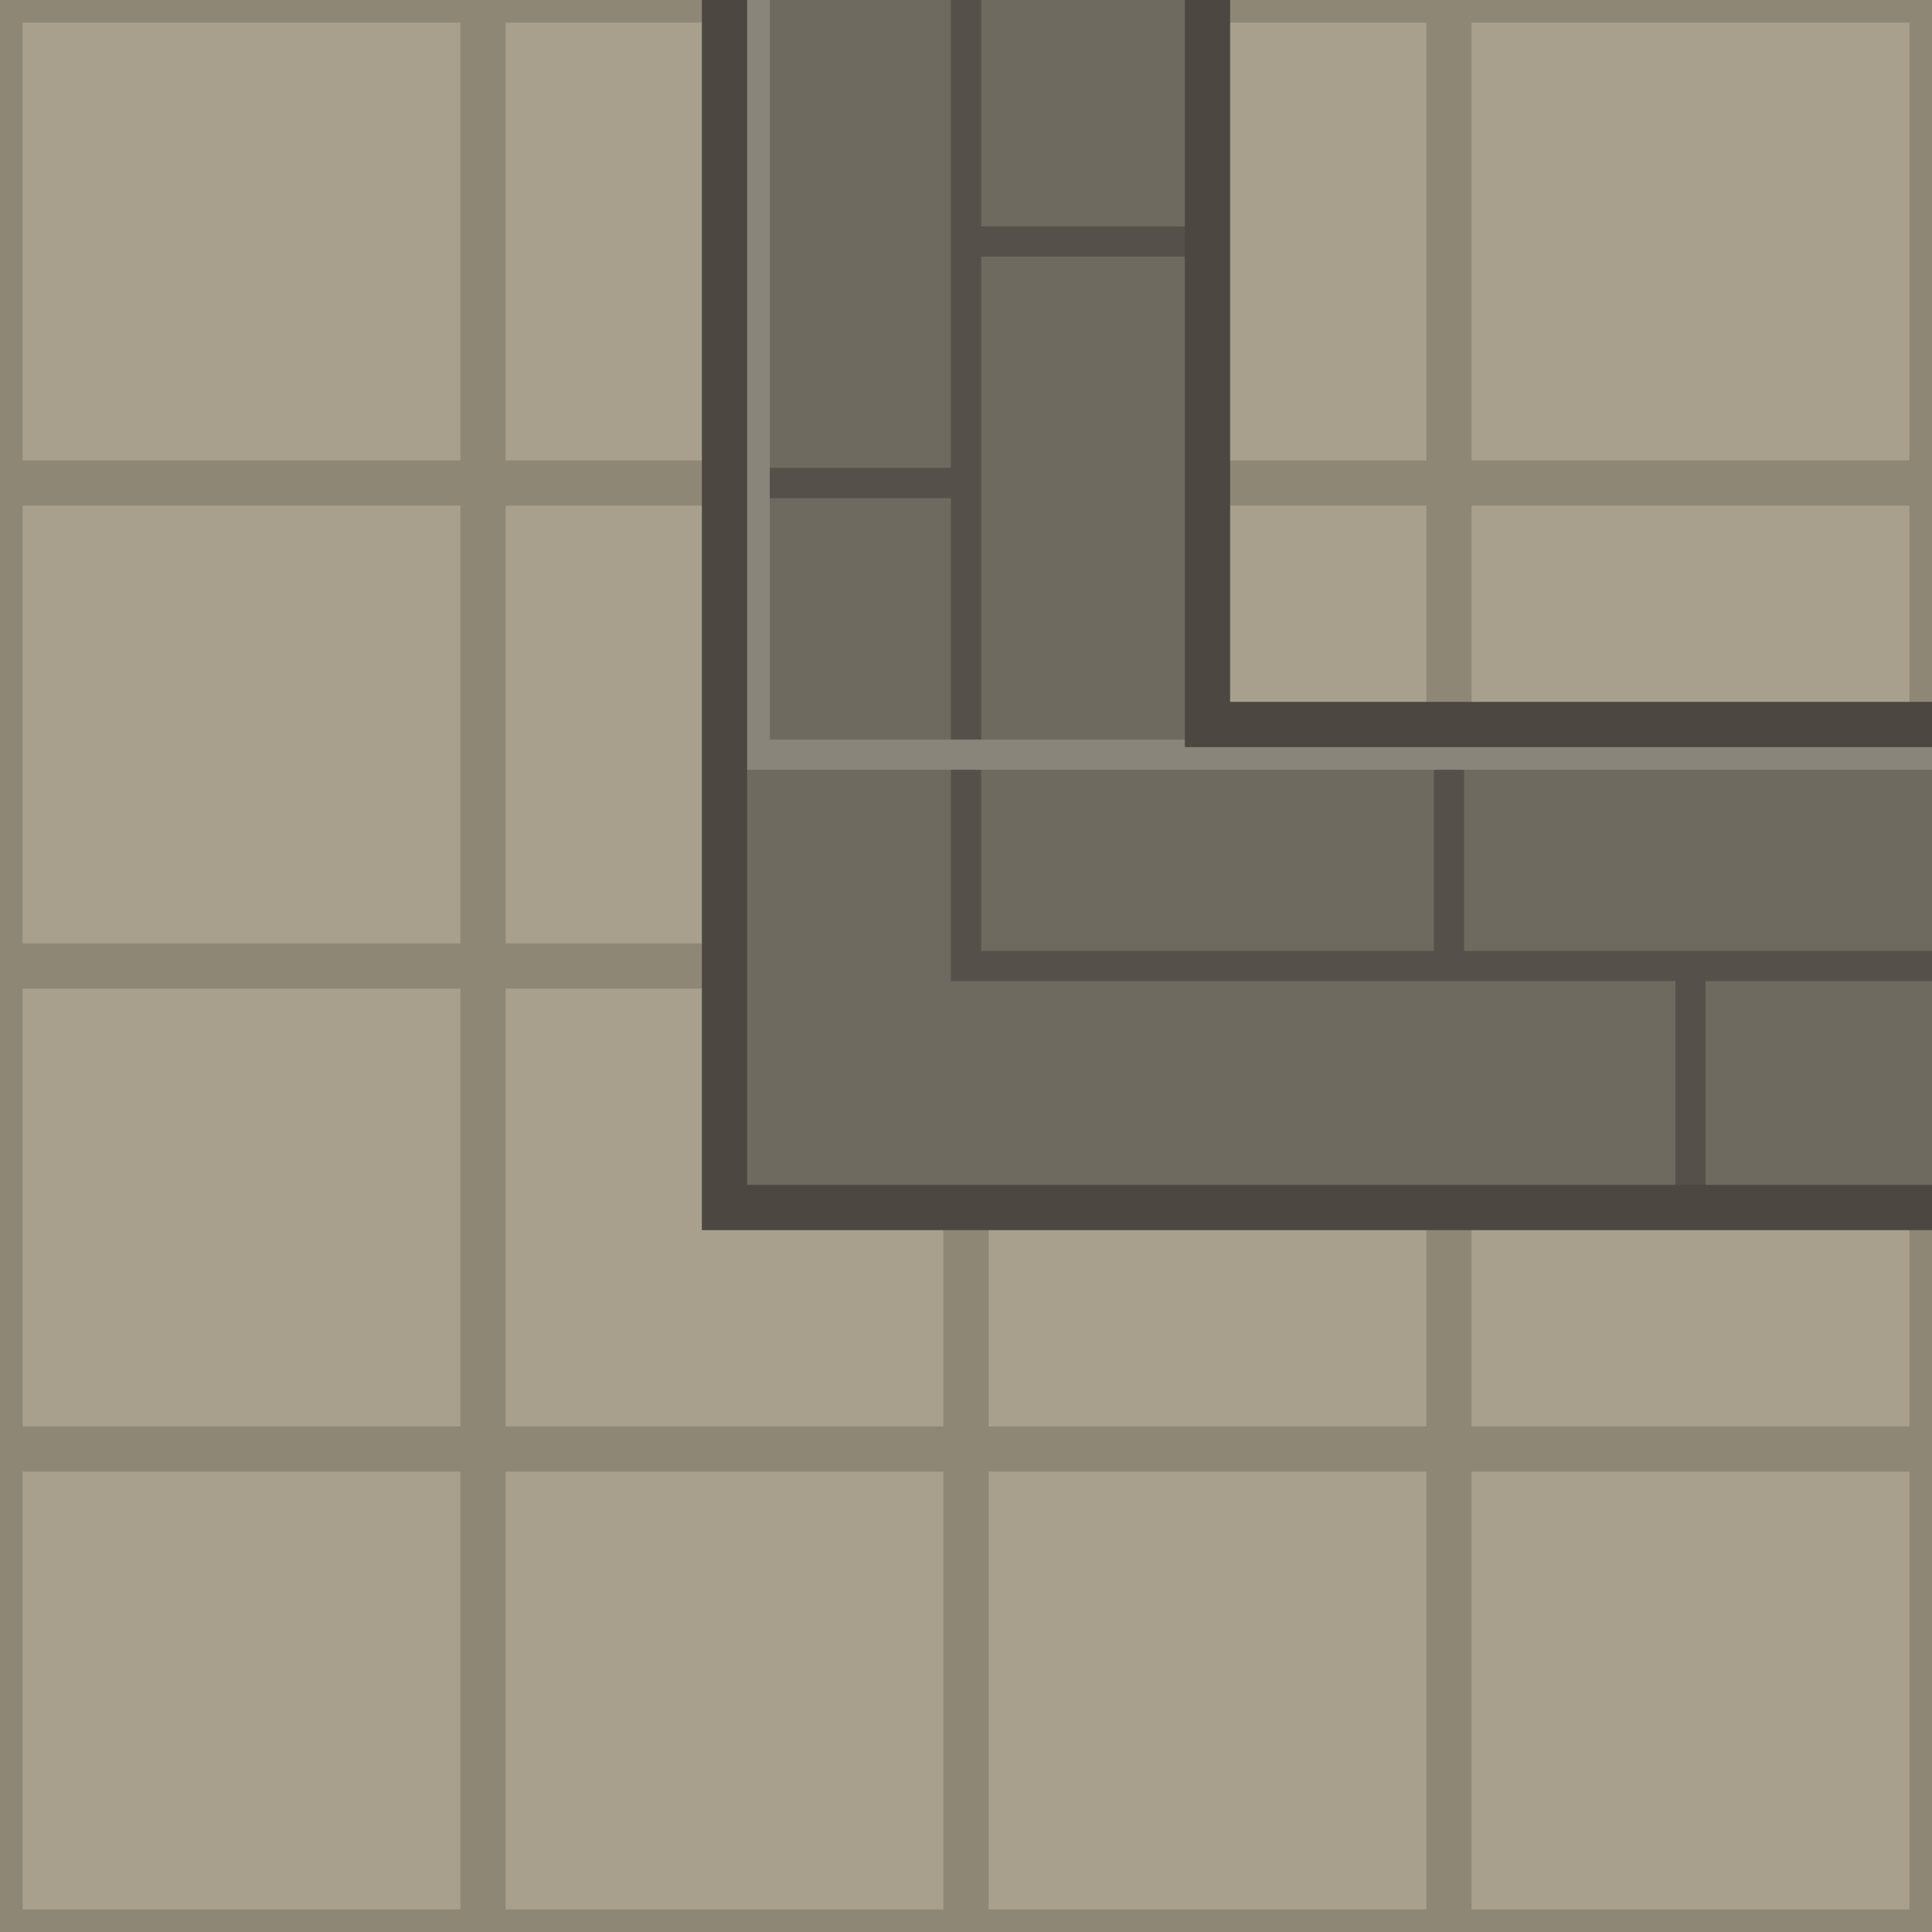
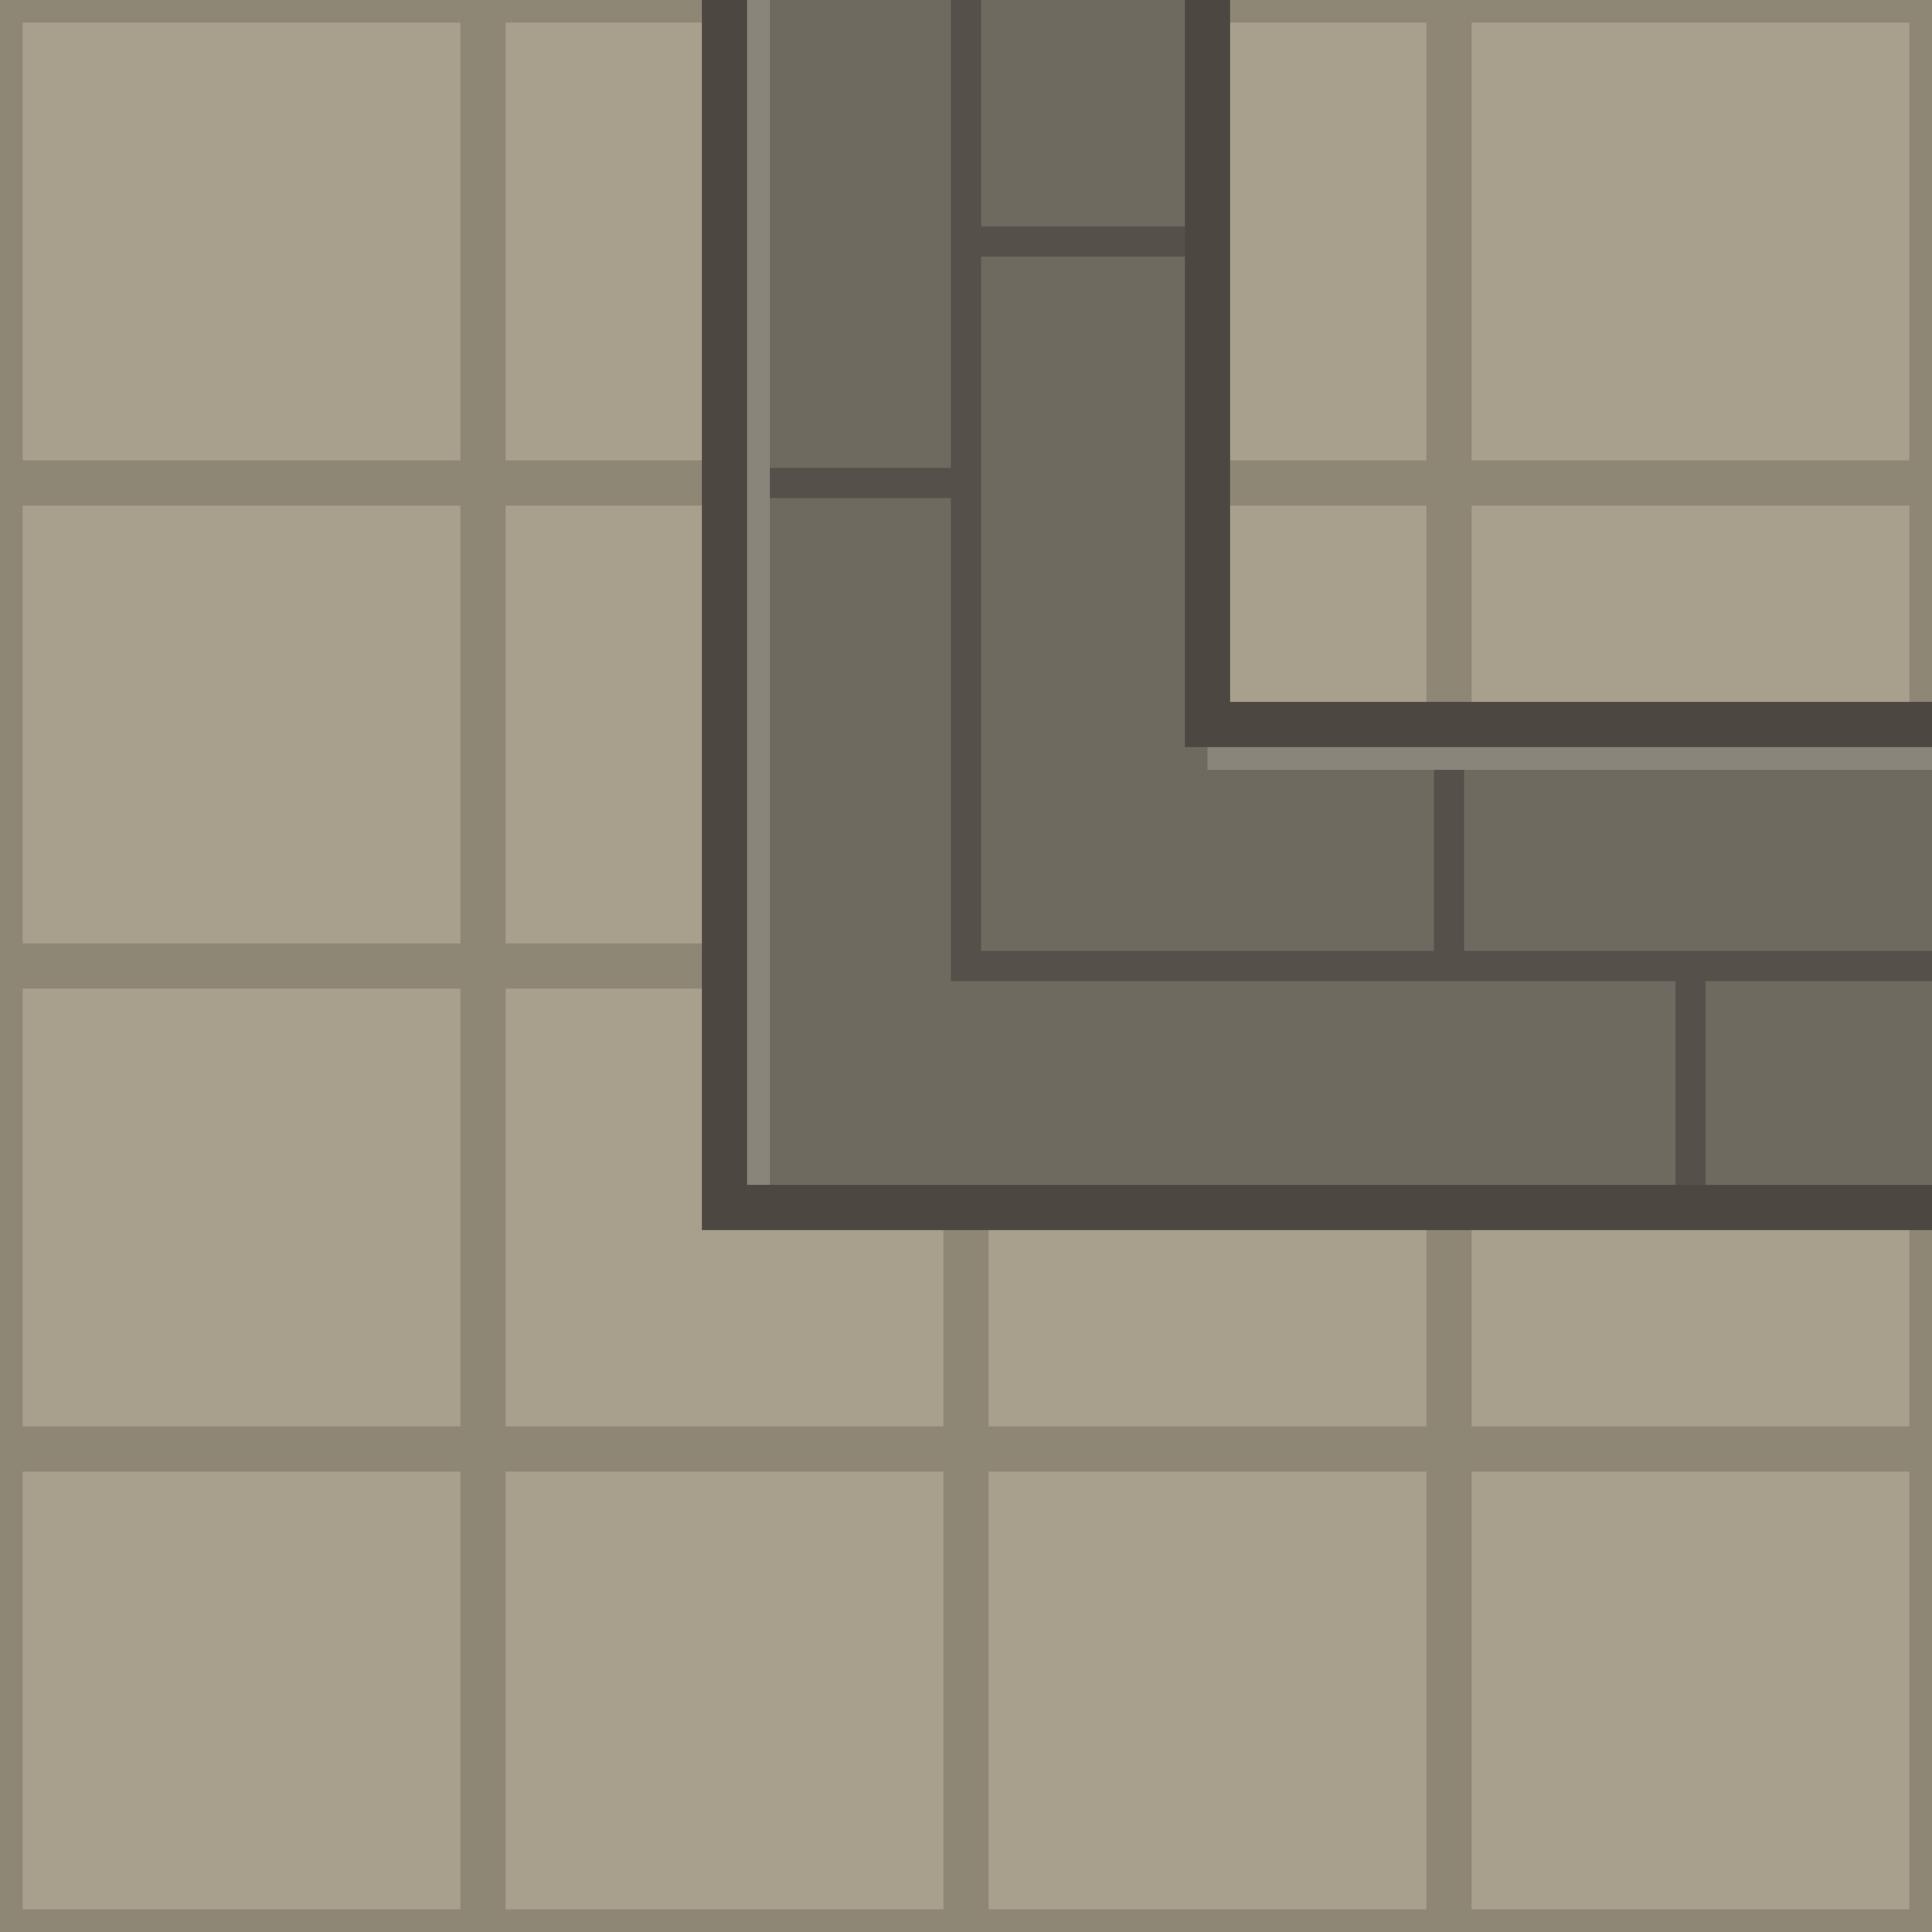
<svg xmlns="http://www.w3.org/2000/svg" viewBox="0 0 64 64">
  <rect width="64" height="64" fill="#a89f8d" />
  <g stroke="#8f8776" stroke-width="1.5" fill="none">
    <path d="M0 0 H64 M0 16 H64 M0 32 H64 M0 48 H64 M0 64 H64" />
    <path d="M0 0 V64 M16 0 V64 M32 0 V64 M48 0 V64 M64 0 V64" />
  </g>
  <path d="M24 0 V40 H64 V24 H40 V0 Z" fill="#6f6a60" />
  <path d="M32 0 V32 H64" stroke="#55514a" stroke-width="1" fill="none" />
  <path d="M24 16 H32 M32 8 H40 M48 24 V32 M56 32 V40" stroke="#55514a" stroke-width="1" fill="none" />
-   <path d="M25 0 V25 H64" stroke="#8a857a" stroke-width="1" fill="none" />
+   <path d="M25 0 V39.25 M40 25 H64" stroke="#8a857a" stroke-width="1" fill="none" />
  <path d="M24 0 V40 H64" stroke="#4c4841" stroke-width="1.5" fill="none" />
  <path d="M40 0 V24 H64" stroke="#4c4841" stroke-width="1.5" fill="none" />
</svg>
